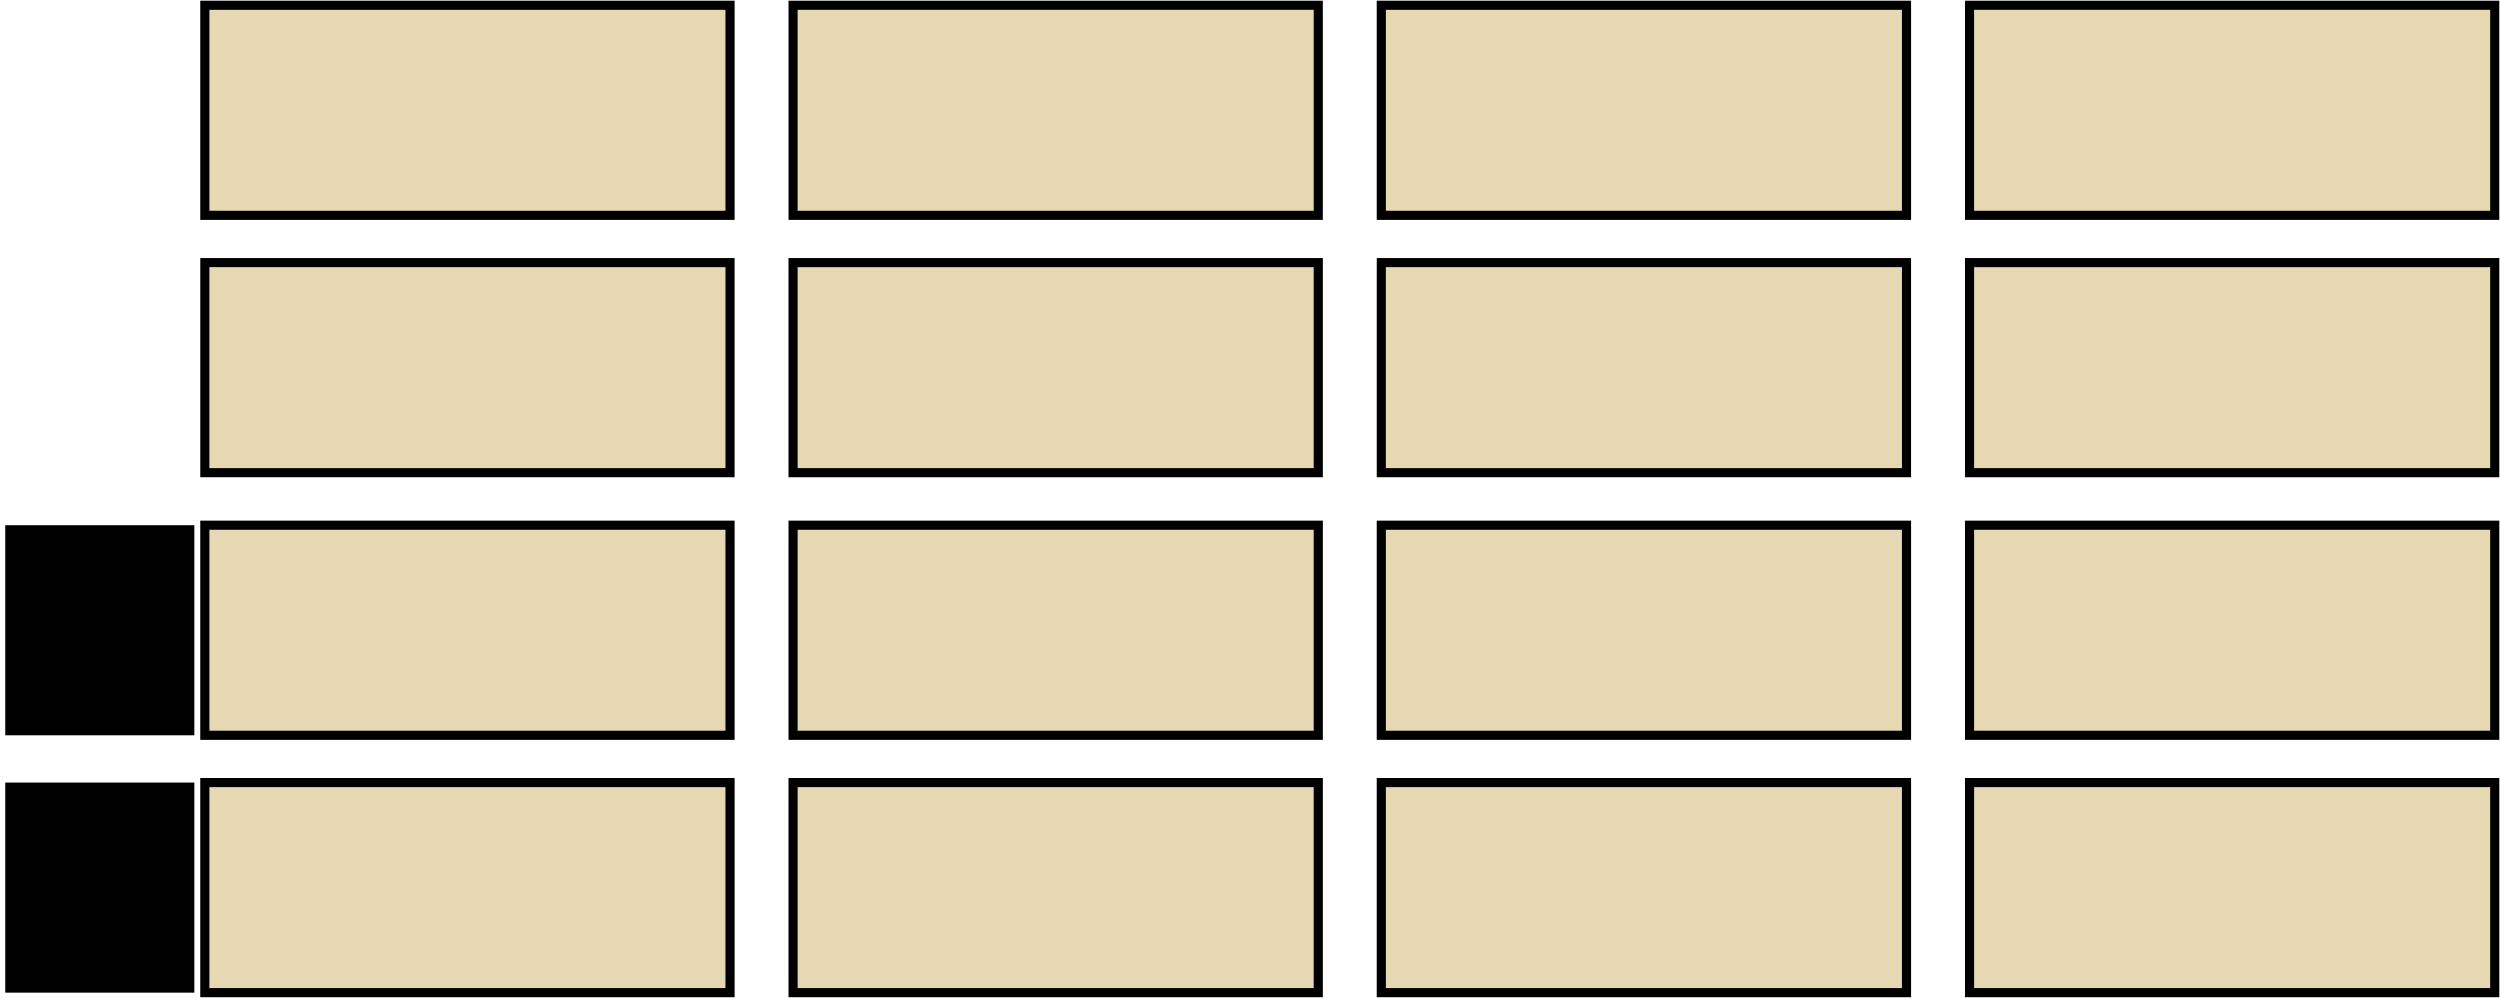
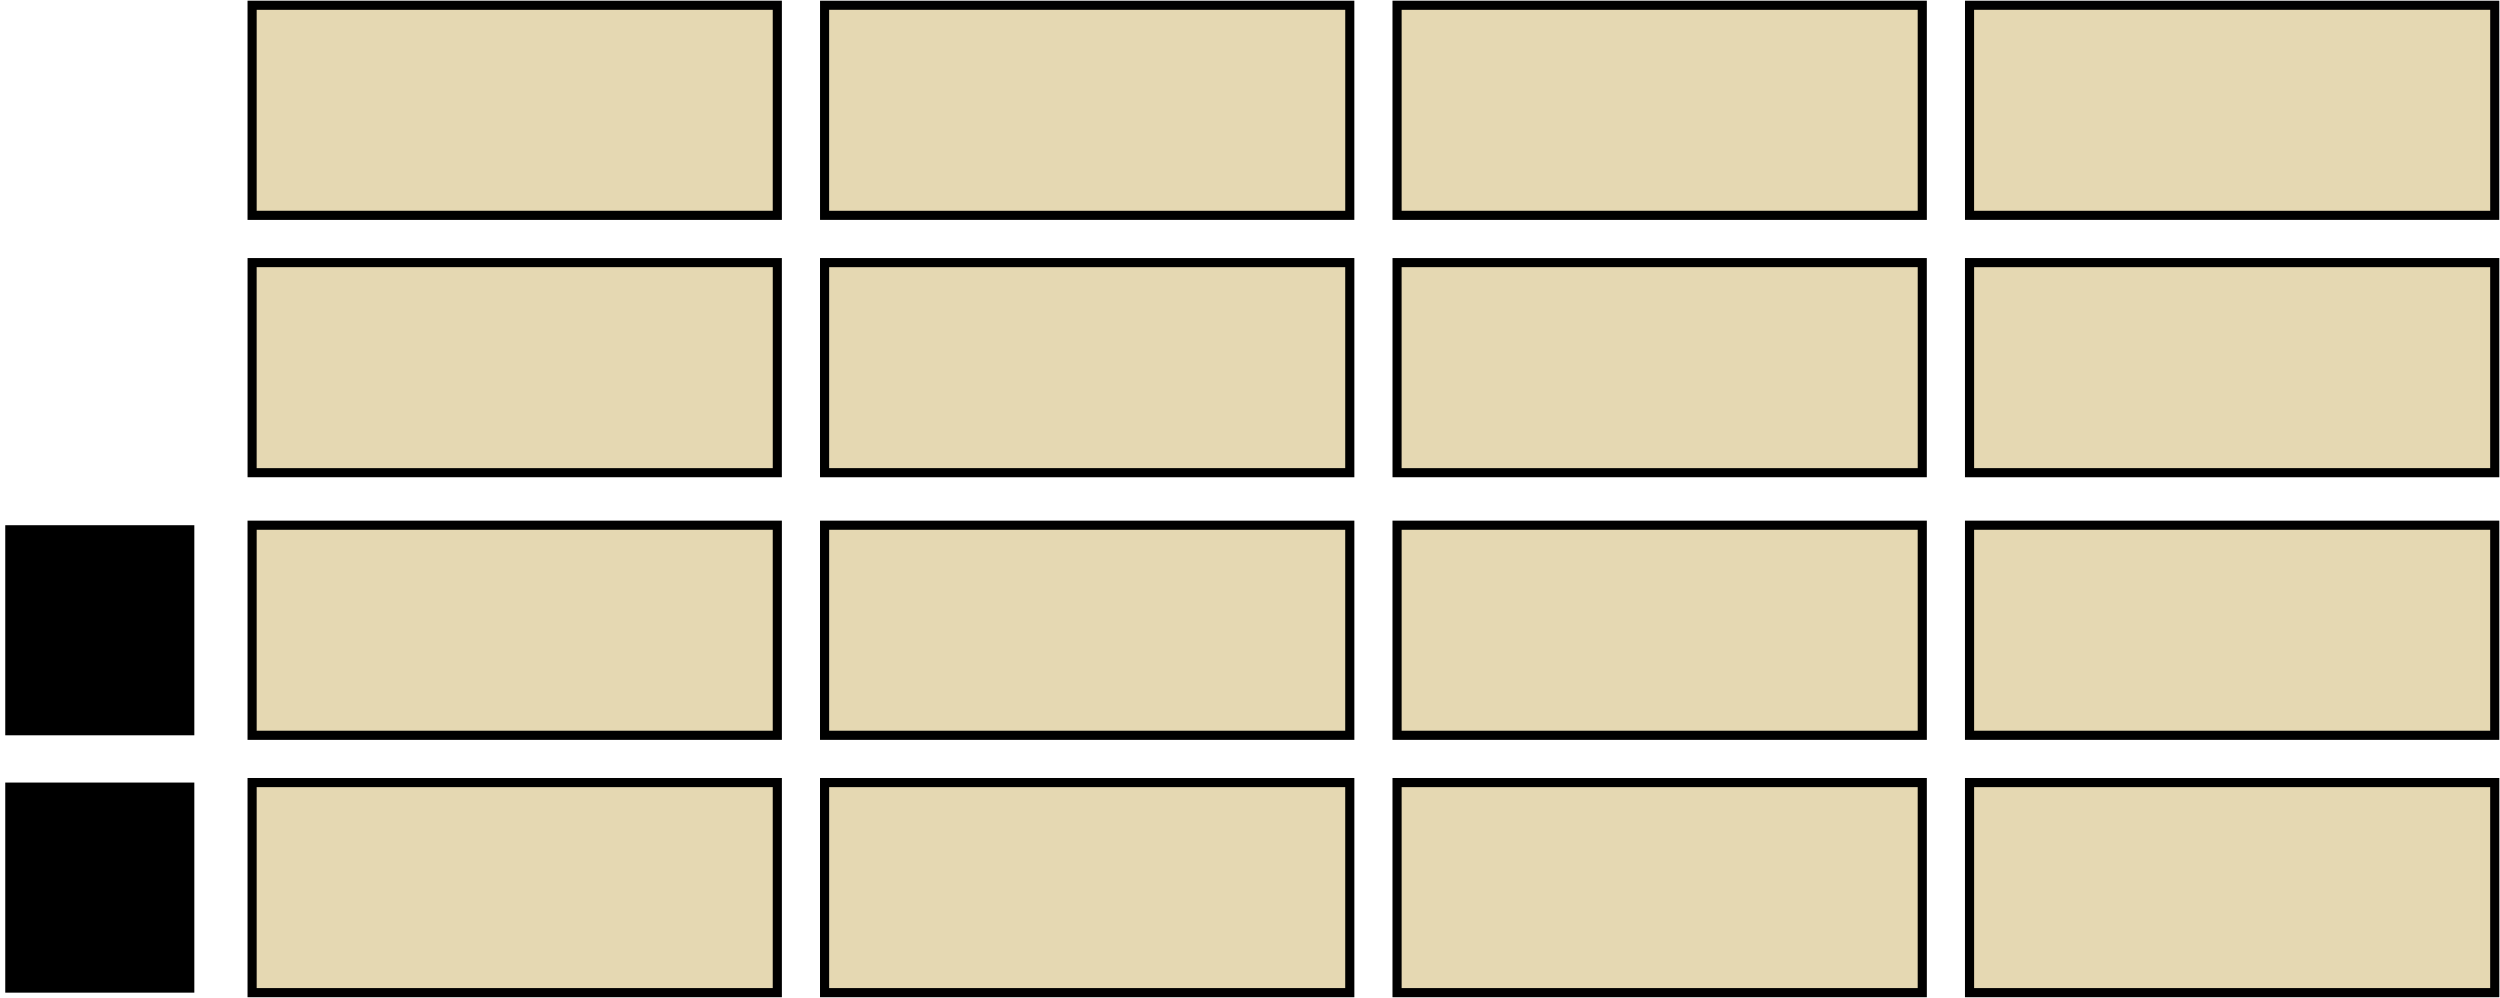
<svg xmlns="http://www.w3.org/2000/svg" id="svg2" height="95" width="238" version="1.0">
-   <rect id="m0" style="stroke:#000;stroke-width:.87;fill:#e5d8b2" height="20" width="50" y=".5" x="19.5" />
-   <rect id="m1" style="stroke:#000;stroke-width:.866;fill:#e5d8b2" height="20" width="50" y=".5" x="75.5" />
-   <rect id="m2" style="stroke:#000;stroke-width:.87;fill:#e5d8b2" height="20" width="50" y=".5" x="131.5" />
+   <rect id="m0" style="stroke:#000;stroke-width:.87;fill:#e5d8b2" height="20" width="50" y=".5" x="24" />
+   <rect id="m1" style="stroke:#000;stroke-width:.866;fill:#e5d8b2" height="20" width="50" y=".5" x="78.5" />
+   <rect id="m2" style="stroke:#000;stroke-width:.87;fill:#e5d8b2" height="20" width="50" y=".5" x="133" />
  <rect id="m3" style="stroke:#000;stroke-width:.866;fill:#e5d8b2" height="20" width="50" y=".5" x="187.5" />
-   <rect id="m4" style="stroke:#000;stroke-width:.866;fill:#e5d8b2" height="20" width="50" y="25" x="19.5" />
-   <rect id="m5" style="stroke:#000;stroke-width:.87;fill:#e5d8b2" height="20" width="50" y="25" x="75.5" />
-   <rect id="m6" style="stroke:#000;stroke-width:.866;fill:#e5d8b2" height="20" width="50" y="25" x="131.5" />
+   <rect id="m4" style="stroke:#000;stroke-width:.866;fill:#e5d8b2" height="20" width="50" y="25" x="24" />
+   <rect id="m5" style="stroke:#000;stroke-width:.87;fill:#e5d8b2" height="20" width="50" y="25" x="78.5" />
+   <rect id="m6" style="stroke:#000;stroke-width:.866;fill:#e5d8b2" height="20" width="50" y="25" x="133" />
  <rect id="m7" style="stroke:#000;stroke-width:.87;fill:#e5d8b2" height="20" width="50" y="25" x="187.5" />
-   <rect id="m8" style="stroke:#000;stroke-width:.87;fill:#e5d8b2" height="20" width="50" y="50" x="19.5" />
-   <rect id="m9" style="stroke:#000;stroke-width:.87;fill:#e5d8b2" height="20" width="50" y="50" x="75.5" />
-   <rect id="m10" style="stroke:#000;stroke-width:.87;fill:#e5d8b2" height="20" width="50" y="50" x="131.5" />
+   <rect id="m8" style="stroke:#000;stroke-width:.87;fill:#e5d8b2" height="20" width="50" y="50" x="24" />
+   <rect id="m9" style="stroke:#000;stroke-width:.87;fill:#e5d8b2" height="20" width="50" y="50" x="78.5" />
+   <rect id="m10" style="stroke:#000;stroke-width:.87;fill:#e5d8b2" height="20" width="50" y="50" x="133" />
  <rect id="m11" style="stroke:#000;stroke-width:.87;fill:#e5d8b2" height="20" width="50" y="50" x="187.5" />
-   <rect id="m12" style="stroke:#000;stroke-width:.87;fill:#e5d8b2" height="20" width="50" y="74.5" x="19.5" />
-   <rect id="m13" style="stroke:#000;stroke-width:.87;fill:#e5d8b2" height="20" width="50" y="74.5" x="75.5" />
-   <rect id="m14" style="stroke:#000;stroke-width:.87;fill:#e5d8b2" height="20" width="50" y="74.5" x="131.5" />
+   <rect id="m12" style="stroke:#000;stroke-width:.87;fill:#e5d8b2" height="20" width="50" y="74.5" x="24" />
+   <rect id="m13" style="stroke:#000;stroke-width:.87;fill:#e5d8b2" height="20" width="50" y="74.5" x="78.5" />
+   <rect id="m14" style="stroke:#000;stroke-width:.87;fill:#e5d8b2" height="20" width="50" y="74.5" x="133" />
  <rect id="m15" style="stroke:#000;stroke-width:.87;fill:#e5d8b2" height="20" width="50" y="74.5" x="187.5" />
  <rect id="settings" height="20" width="18" y="50" x=".5" />
  <rect id="quit" height="20" width="18" y="74.5" x=".5" />
</svg>
